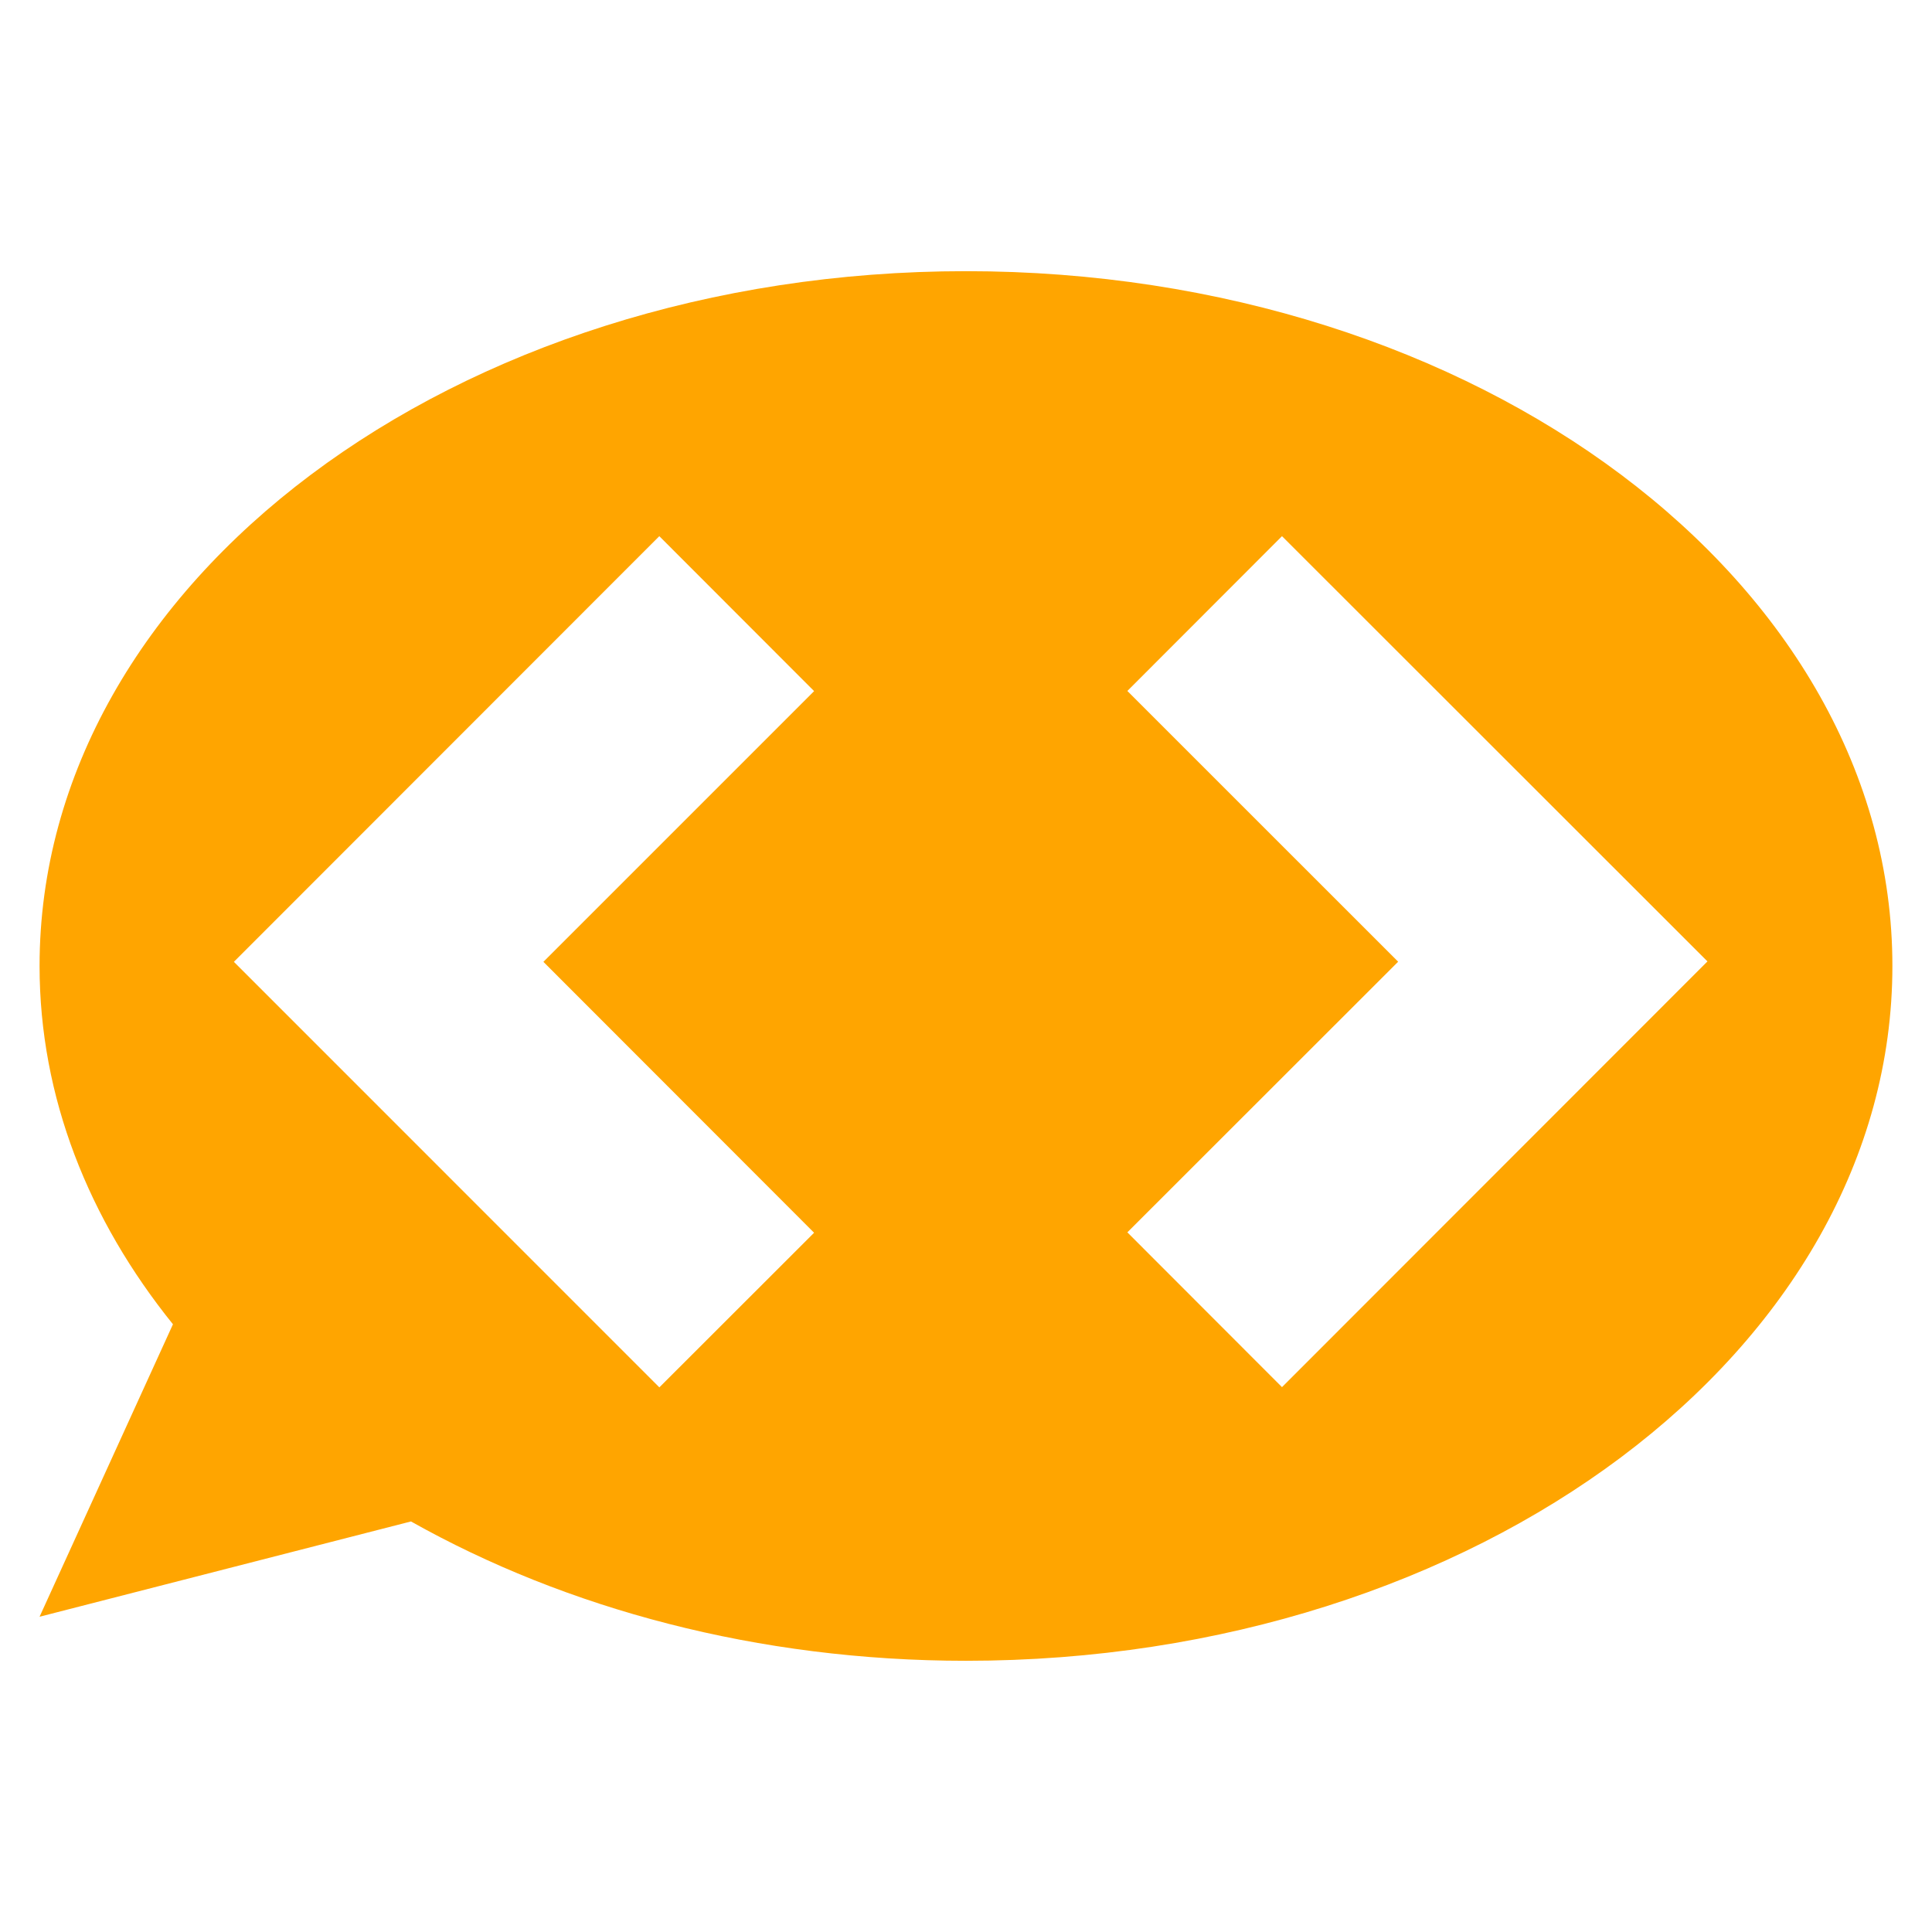
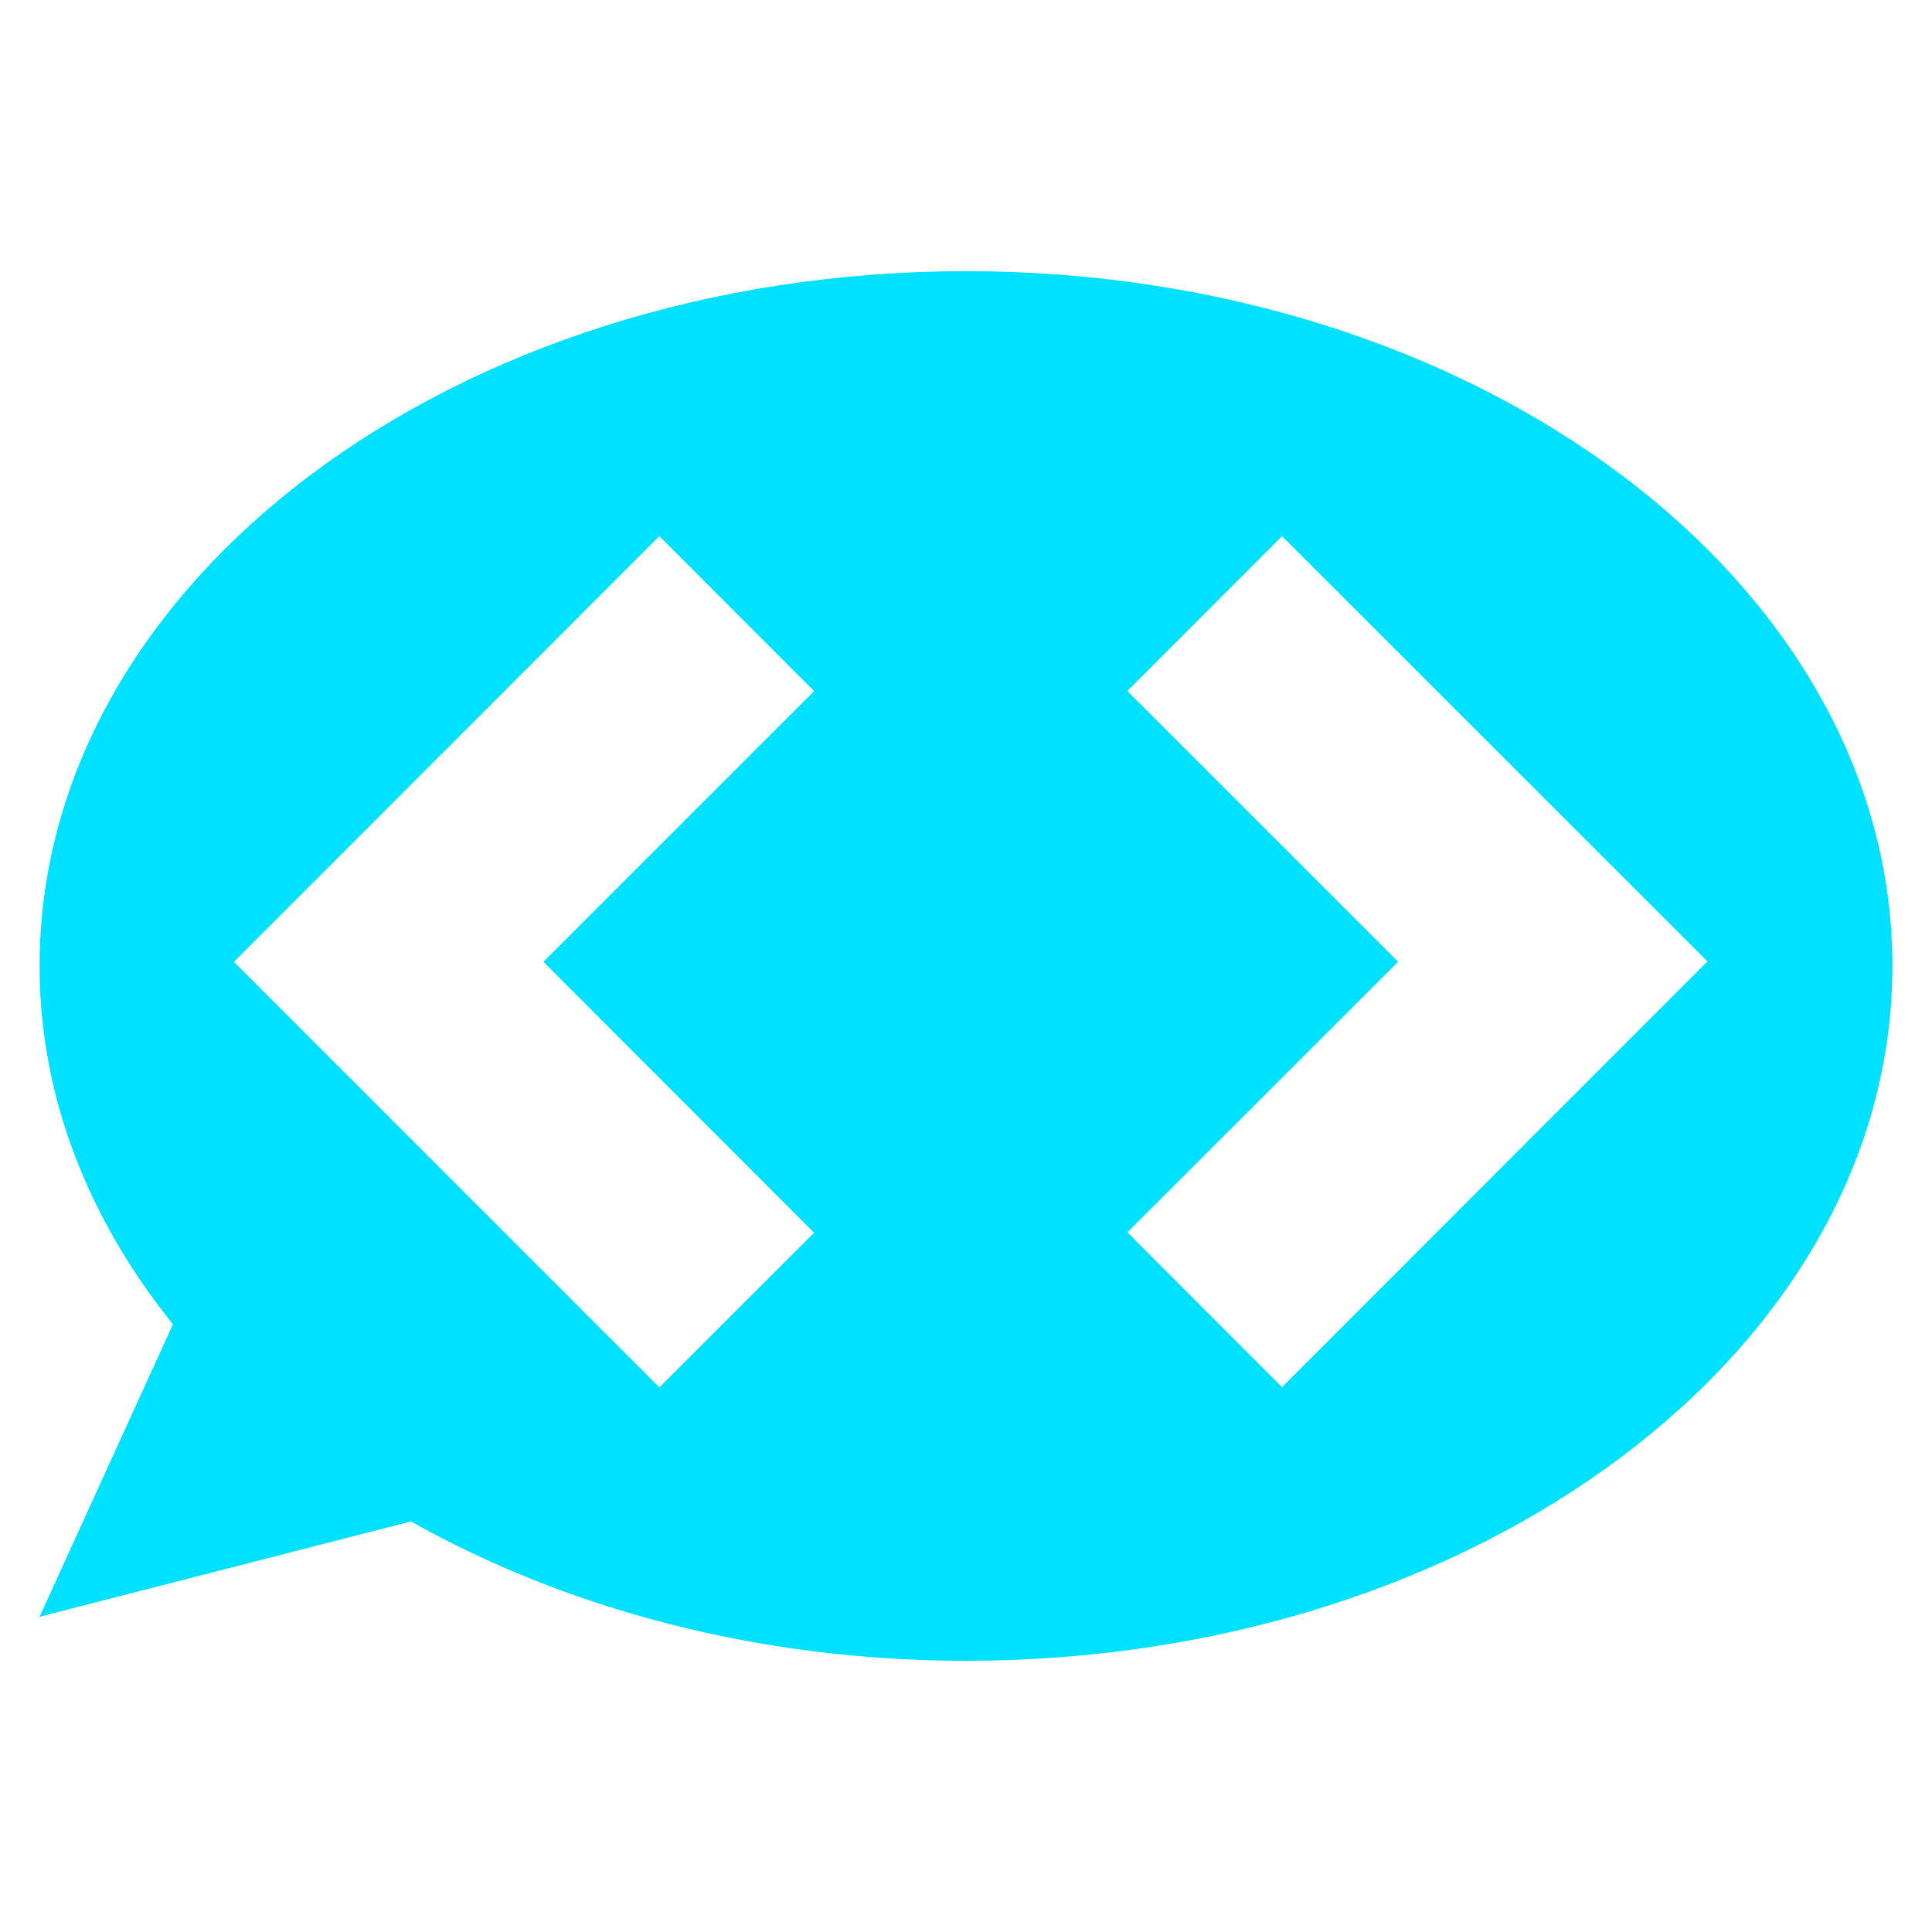
- <svg xmlns="http://www.w3.org/2000/svg" viewBox="0 0 50 50" fill="orange">
+ <svg xmlns="http://www.w3.org/2000/svg" viewBox="0 0 50 50" fill="#00e1ff">
  <path id="logo" d="m25,7.018c-13.241,0 -23.976,8.051 -23.976,17.981c0,3.393 1.269,6.564 3.452,9.273l-3.452,7.569l9.612,-2.466c4.006,2.253 8.969,3.606 14.363,3.606c13.241,0 23.976,-8.051 23.976,-17.982s-10.734,-17.981 -23.976,-17.981l0,0zm-3.932,24.886l-4.004,4.001l-11.011,-11.013l11.01,-11.016l4.006,4.01l-7.006,7.006l7.006,7.012zm12.11,3.995l-4.002,-4.006l7.008,-7.004l-7.008,-7.007l4.002,-4.006l11.011,11.005l-11.011,11.018z" />
</svg>
